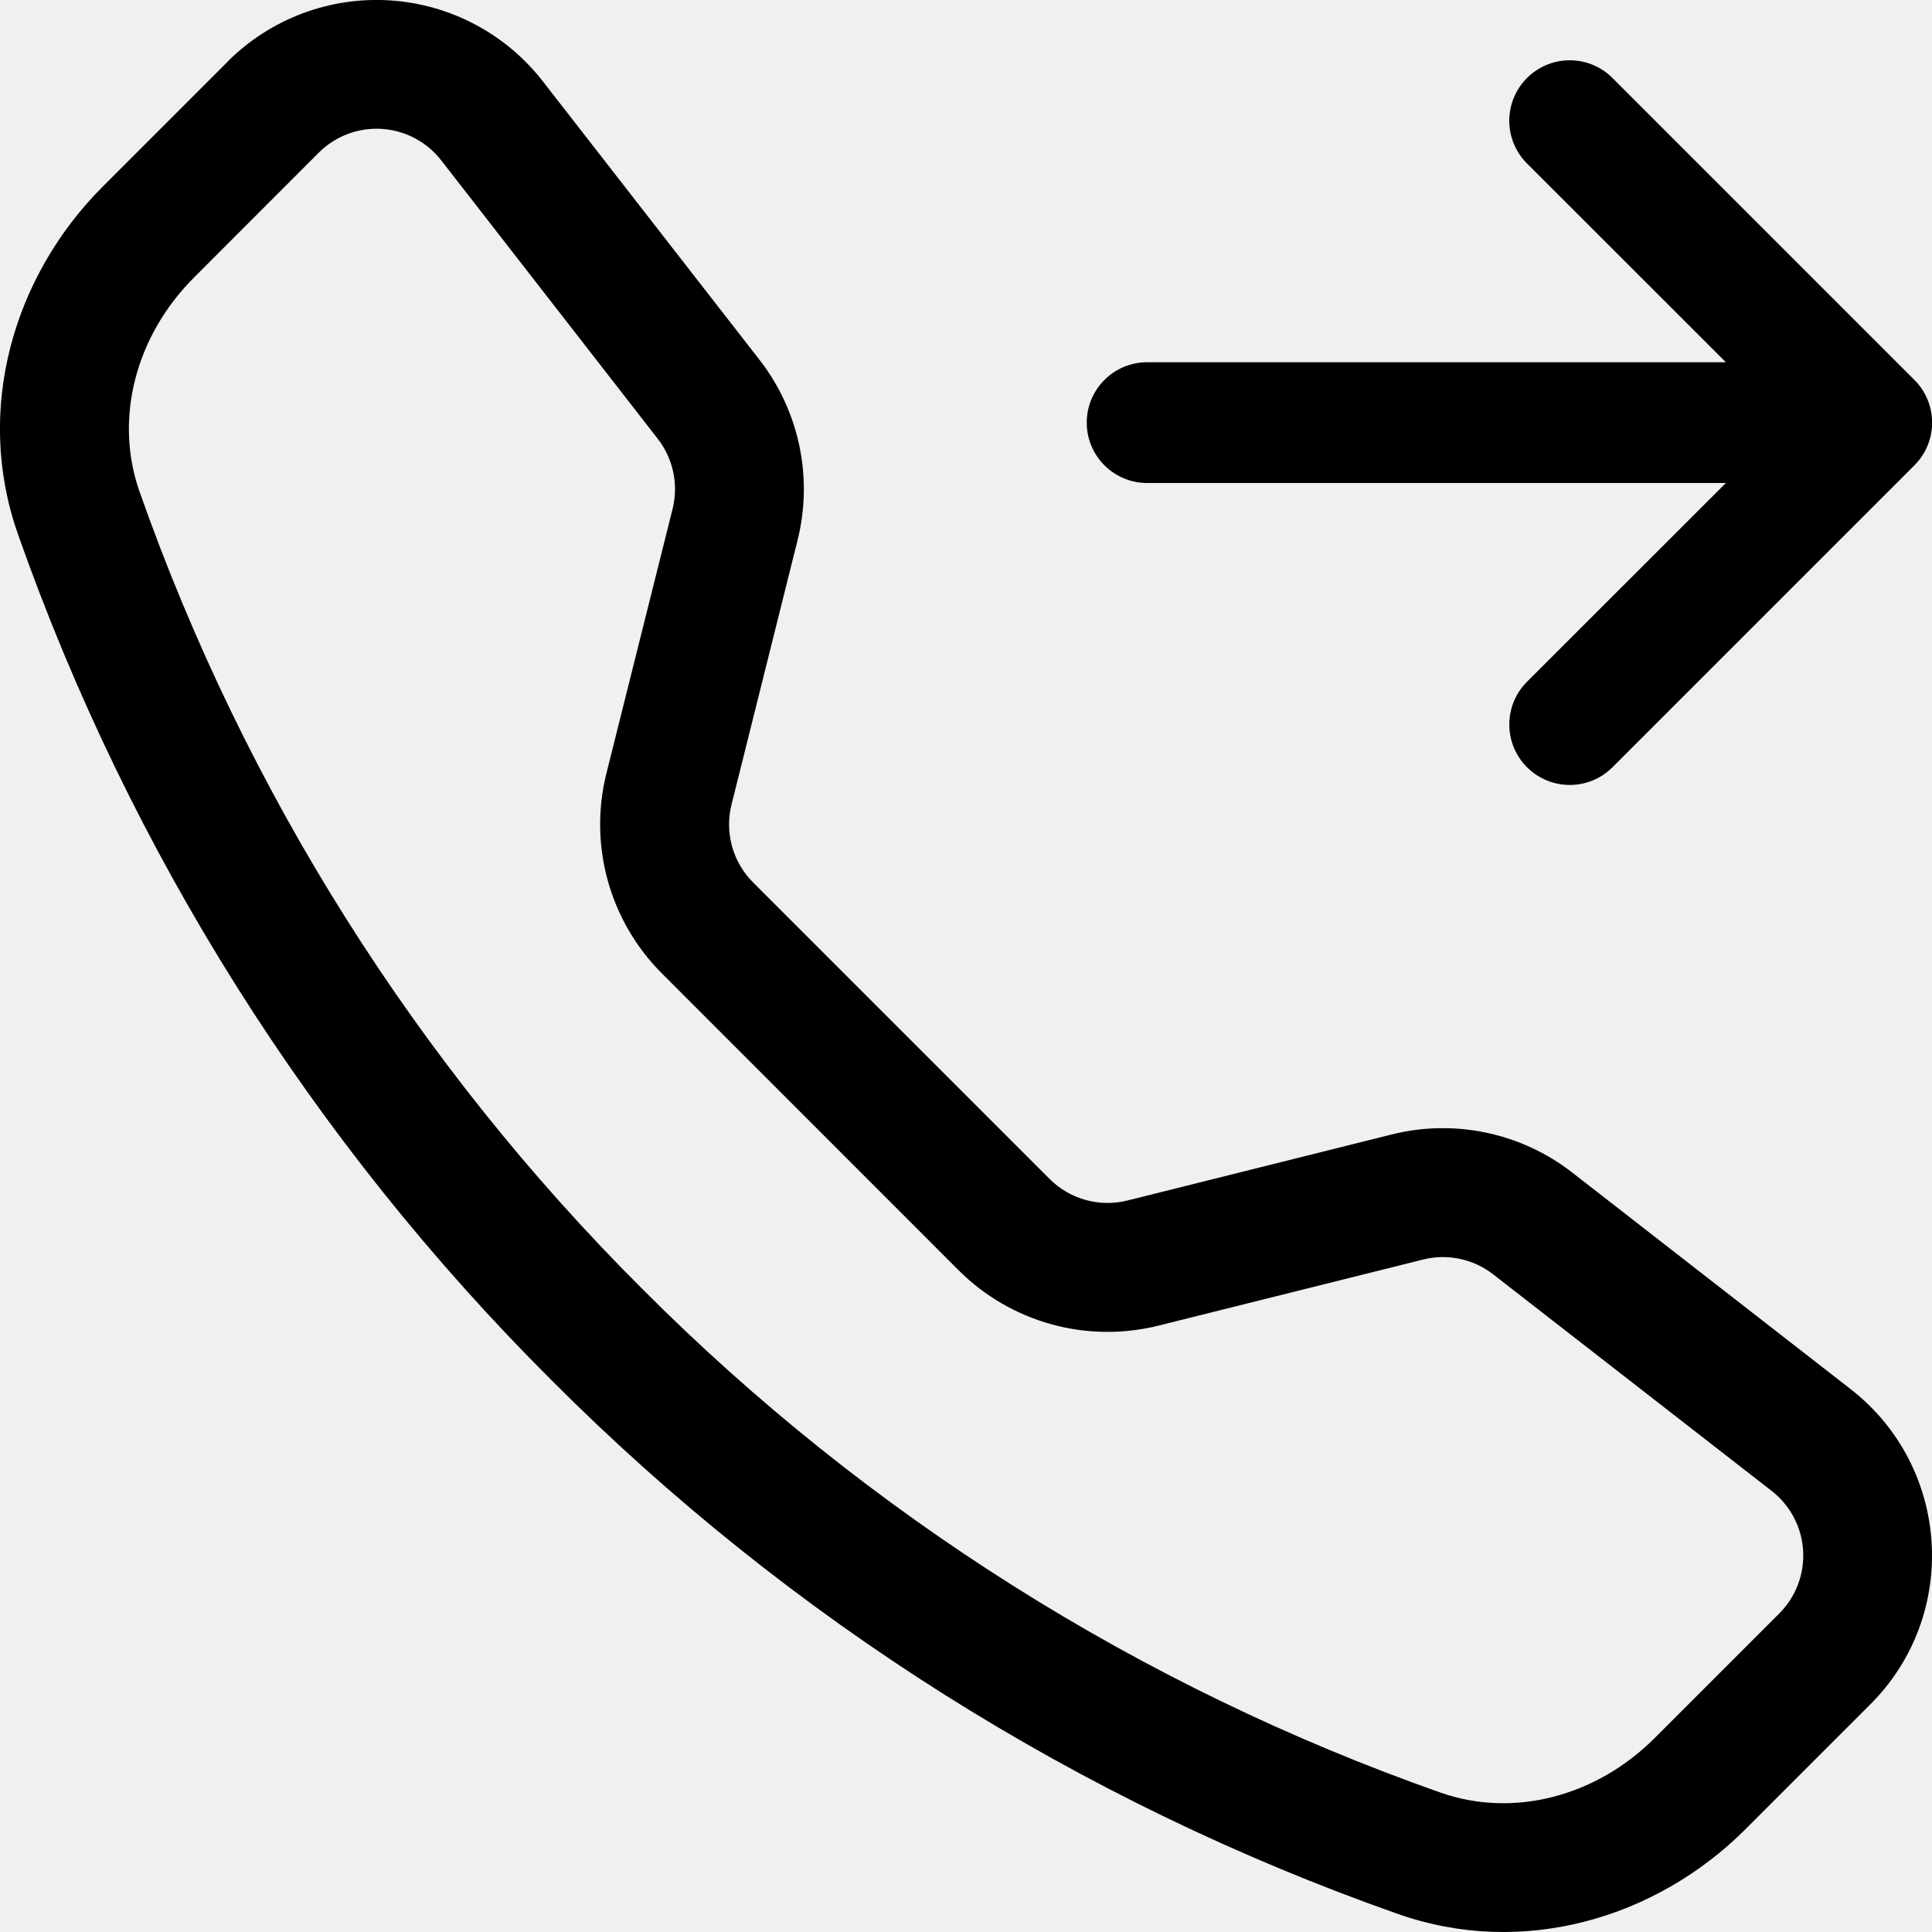
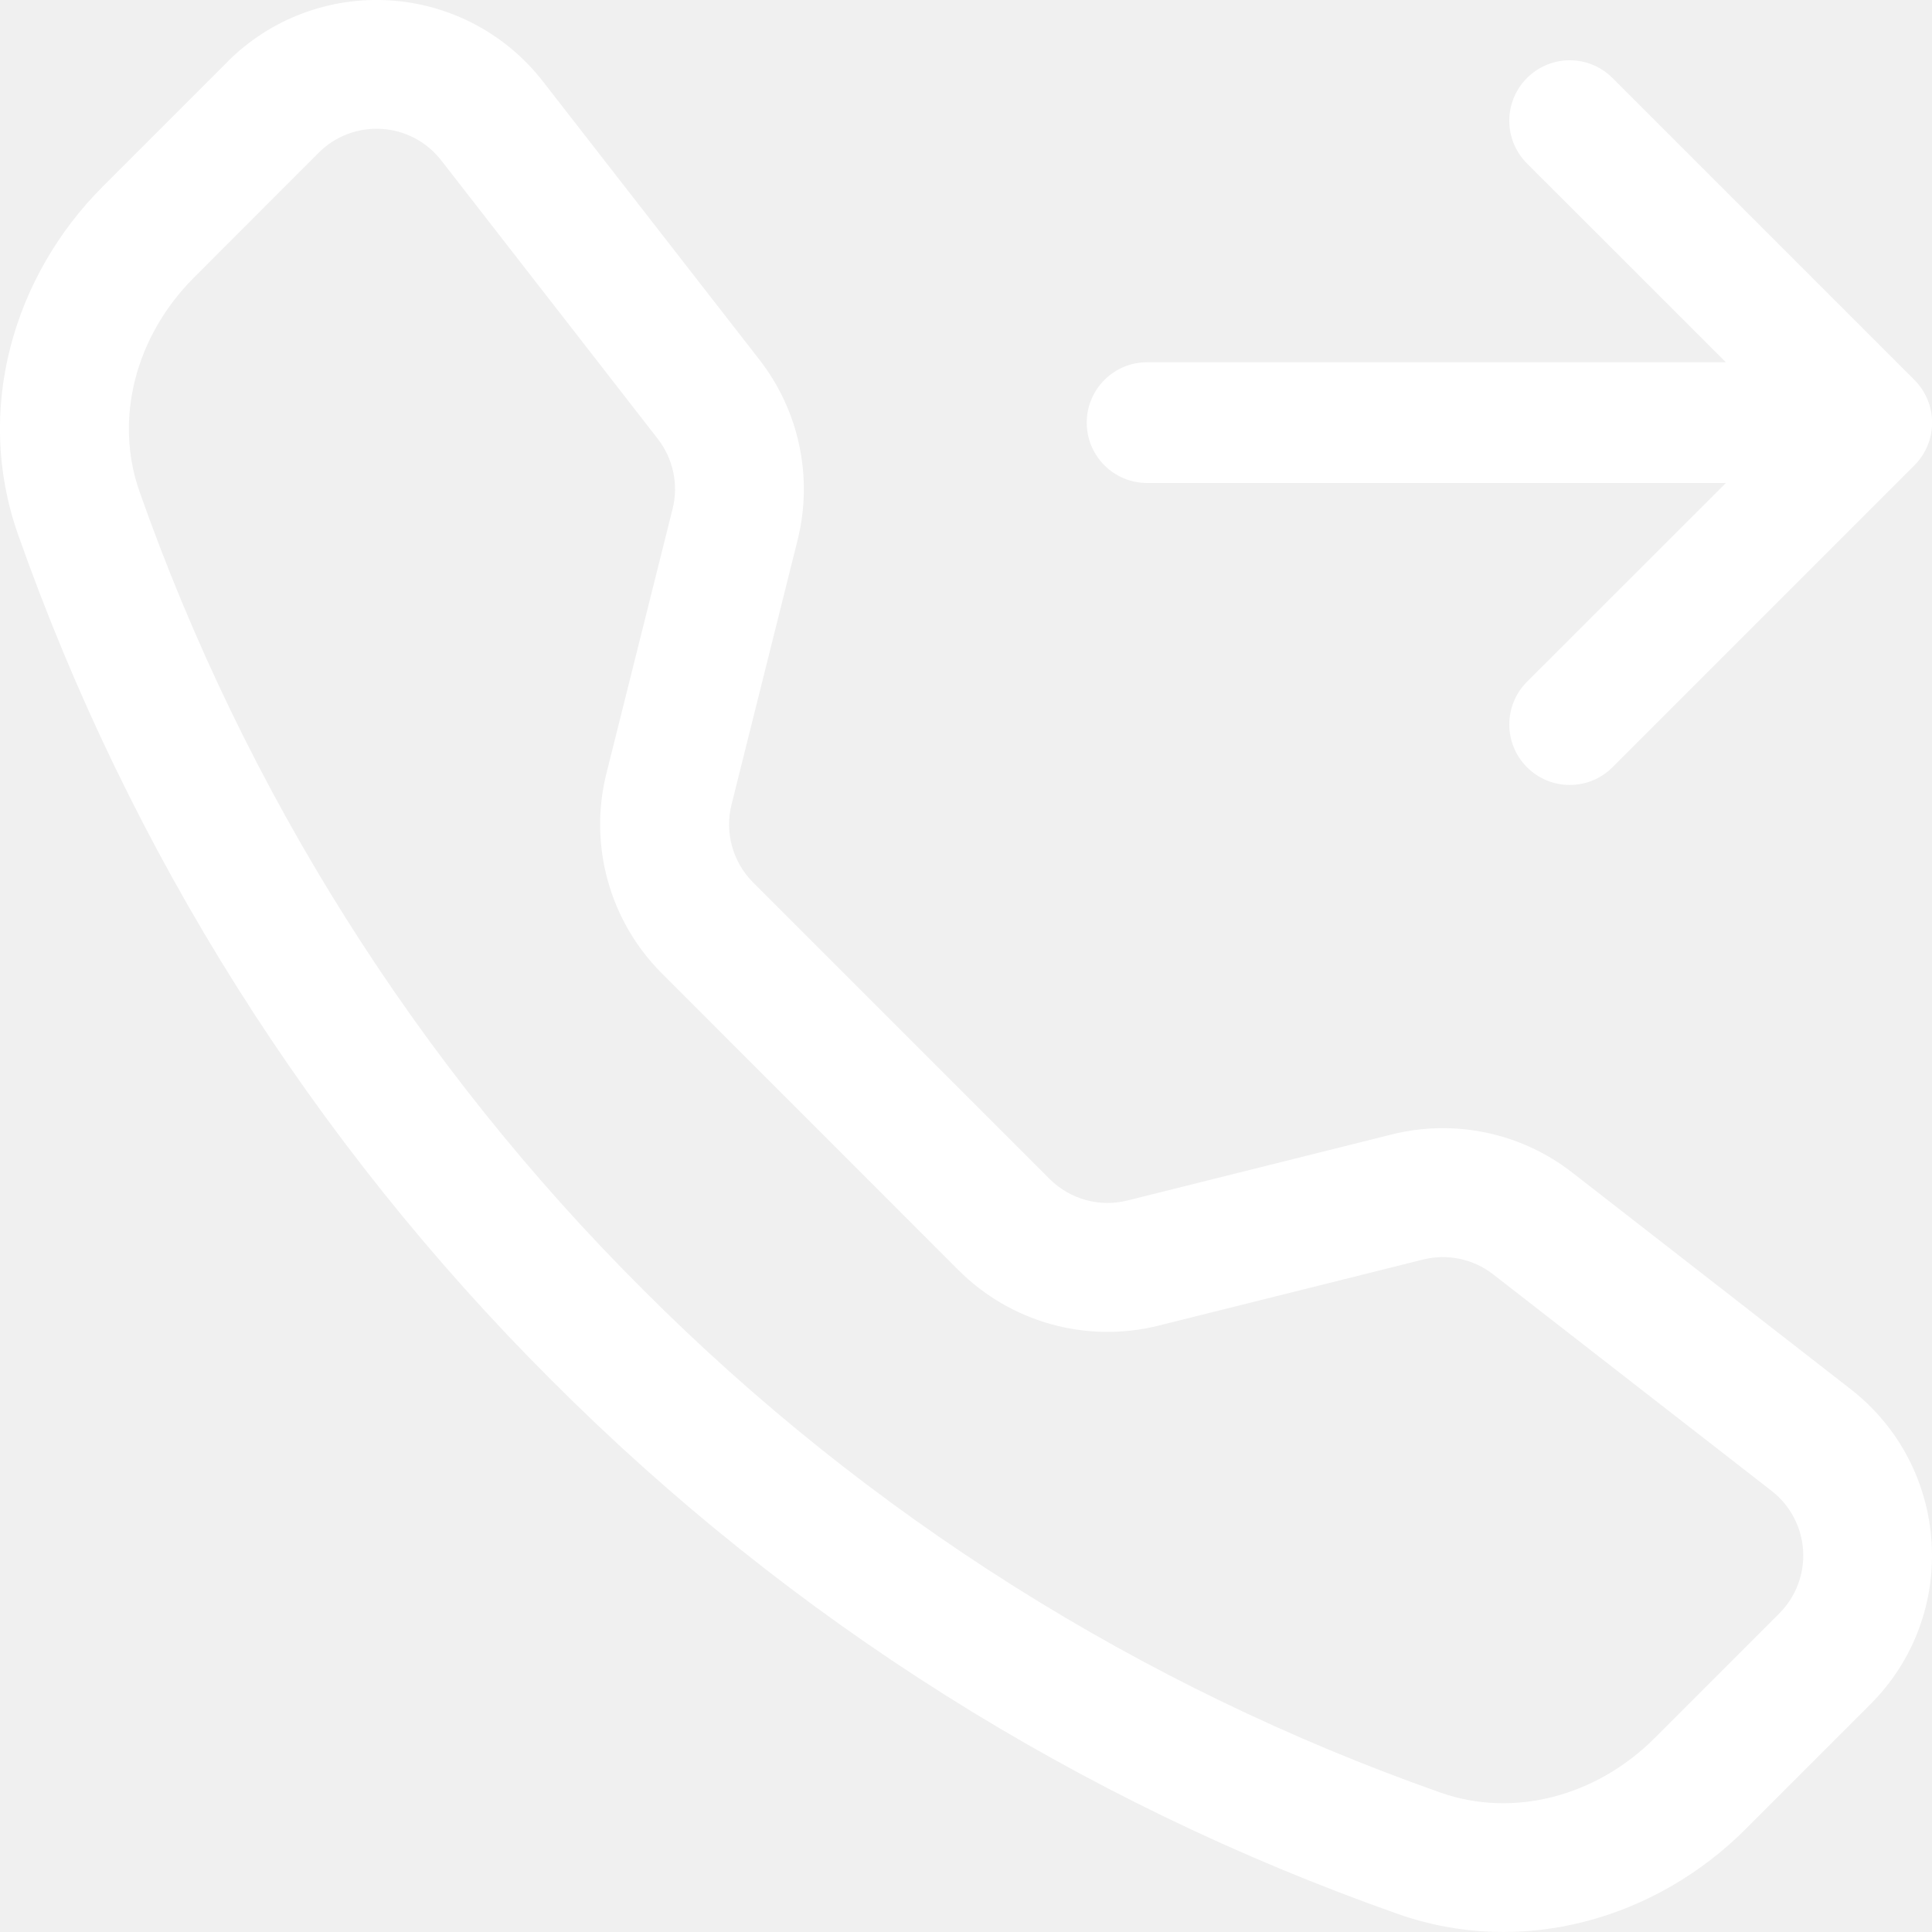
- <svg xmlns="http://www.w3.org/2000/svg" width="28" height="28" fill="currentColor" class="bi bi-telephone-forward" viewBox="0 0 16 16">
+ <svg xmlns="http://www.w3.org/2000/svg" width="28" height="28" fill="#fff" color="#fff" class="bi bi-telephone-forward" viewBox="0 0 16 16">
  <path d="M3.654 1.328a.678.678 0 0 0-1.015-.063L1.605 2.3c-.483.484-.661 1.169-.45 1.77a17.568 17.568 0 0 0 4.168 6.608 17.569 17.569 0 0 0 6.608 4.168c.601.211 1.286.033 1.77-.45l1.034-1.034a.678.678 0 0 0-.063-1.015l-2.307-1.794a.678.678 0 0 0-.58-.122l-2.19.547a1.745 1.745 0 0 1-1.657-.459L5.482 8.062a1.745 1.745 0 0 1-.46-1.657l.548-2.19a.678.678 0 0 0-.122-.58L3.654 1.328zM1.884.511a1.745 1.745 0 0 1 2.612.163L6.29 2.98c.329.423.445.974.315 1.494l-.547 2.19a.678.678 0 0 0 .178.643l2.457 2.457a.678.678 0 0 0 .644.178l2.189-.547a1.745 1.745 0 0 1 1.494.315l2.306 1.794c.829.645.905 1.87.163 2.611l-1.034 1.034c-.74.74-1.846 1.065-2.877.702a18.634 18.634 0 0 1-7.01-4.42 18.634 18.634 0 0 1-4.42-7.009c-.362-1.03-.037-2.137.703-2.877L1.885.511zm10.762.135a.5.5 0 0 1 .708 0l2.5 2.5a.5.5 0 0 1 0 .708l-2.5 2.5a.5.5 0 0 1-.708-.708L14.293 4H9.5a.5.5 0 0 1 0-1h4.793l-1.647-1.646a.5.5 0 0 1 0-.708z" />
</svg>
